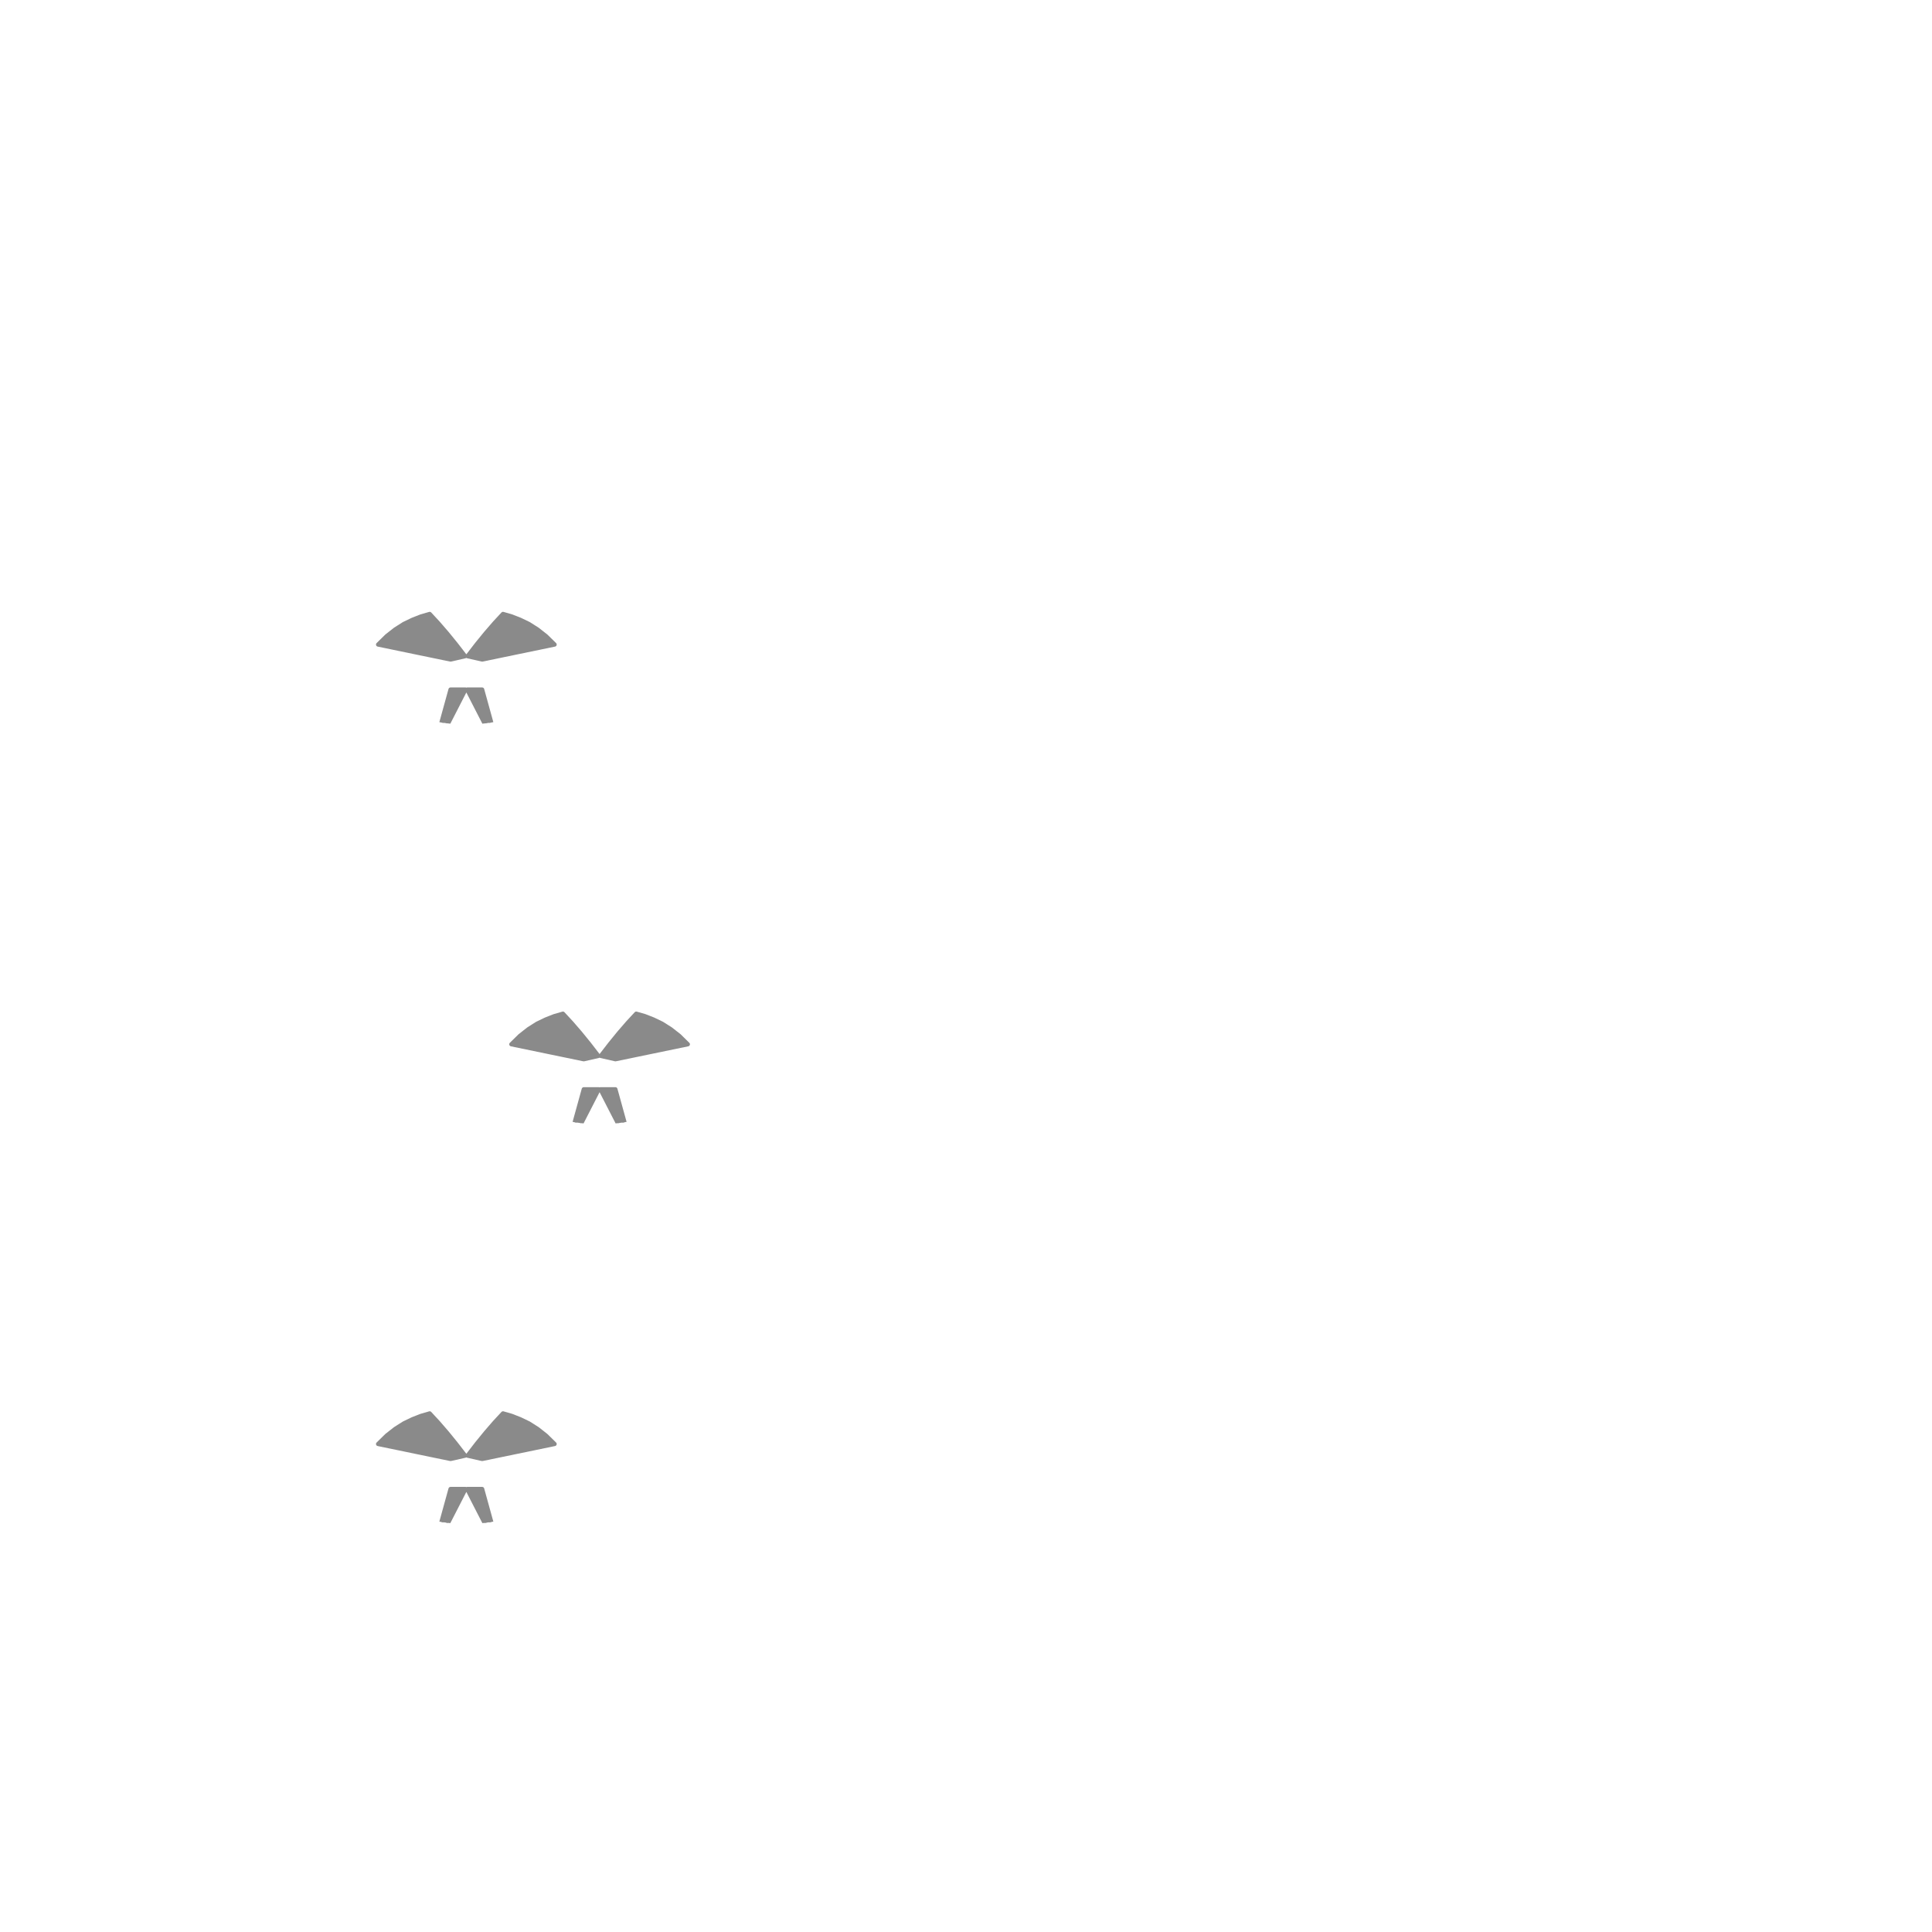
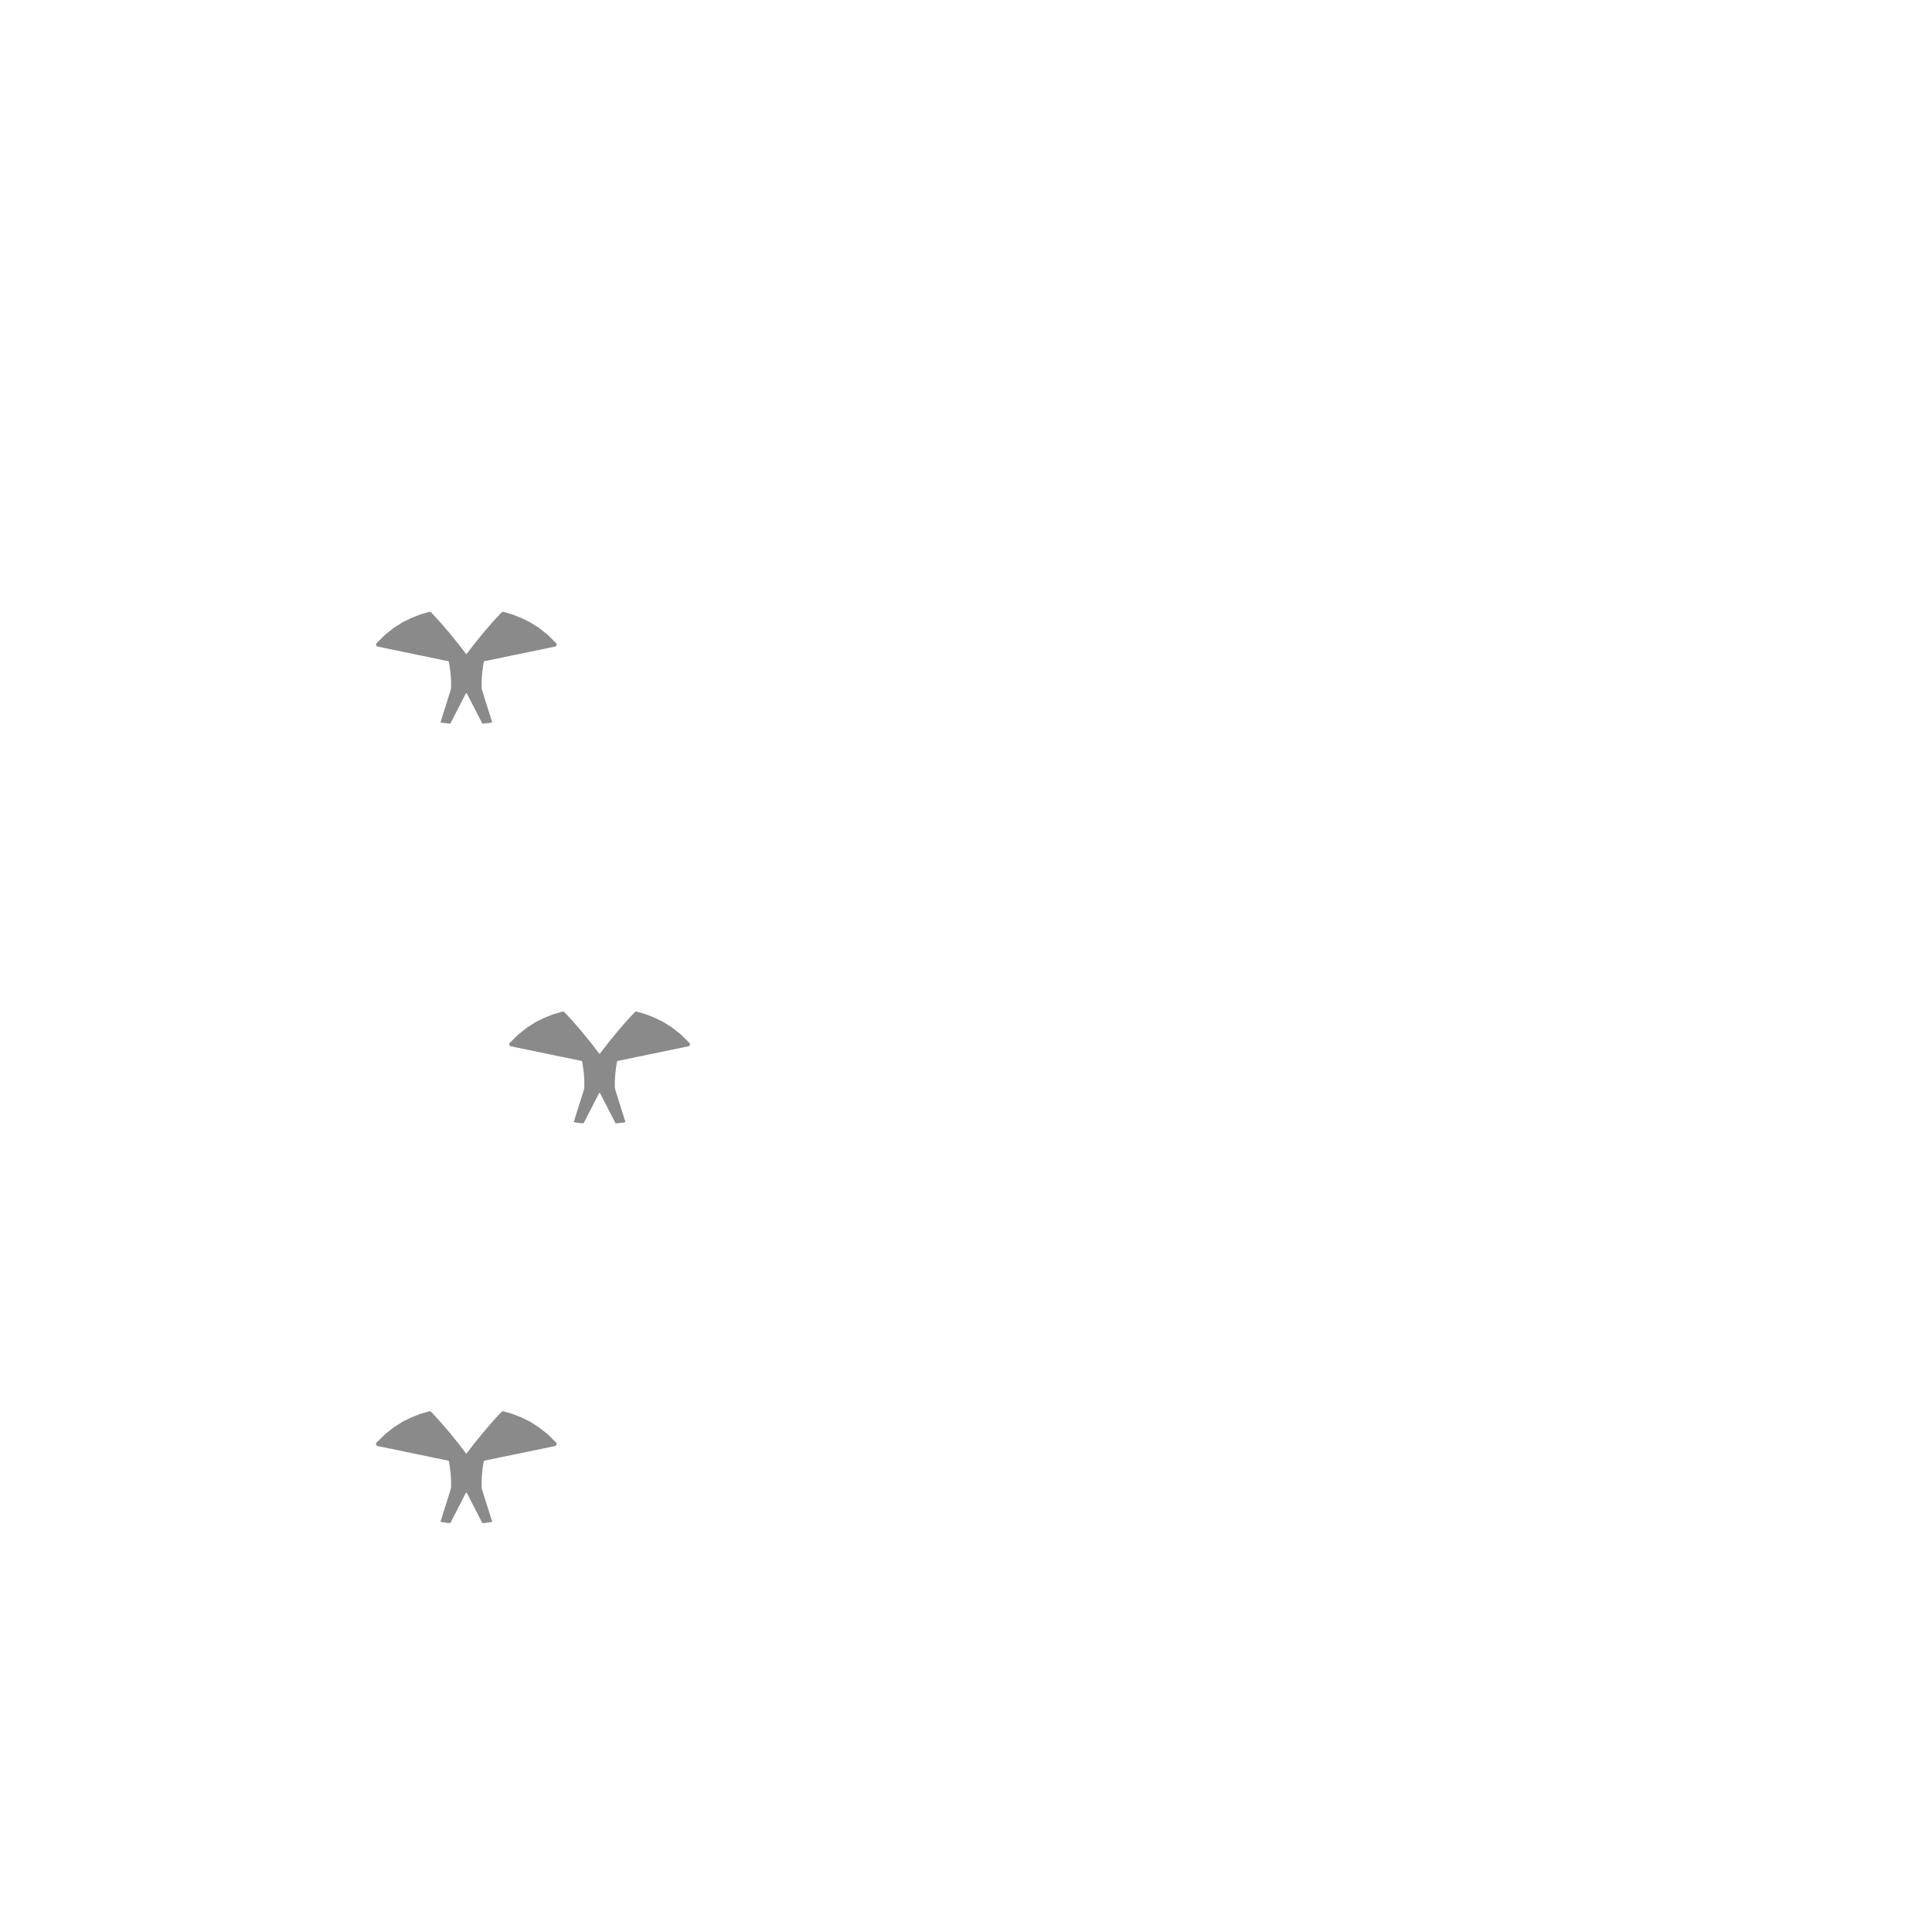
<svg xmlns="http://www.w3.org/2000/svg" viewBox="-8 -8 116 116">
  <clipPath id="kreis10">
    <circle cx="20" cy="26" r="9.5" />
  </clipPath>
  <g clip-path="url(#kreis10)">
-     <path d="M19.05,33.4 L19.95,33.4 L18,37.2 Z M20.95,33.4 L20.05,33.4 L22,37.2 Z" fill="#8a8a8a" stroke="#8a8a8a" stroke-width="0.25" stroke-linejoin="round" />
-     <path d="M14.7,30.7 L15.22,30.19 L15.73,29.79 L16.25,29.46 L16.77,29.21 L17.28,29.01 L17.8,28.86 Q18.8,29.9 19.93,31.4 L19.05,31.6 Q15.7,30.9 14.7,30.7 Z M25.3,30.7 L24.78,30.19 L24.27,29.79 L23.75,29.46 L23.23,29.21 L22.72,29.01 L22.2,28.86 Q21.2,29.9 20.07,31.4 L20.95,31.6 Q24.3,30.9 25.3,30.7 Z" fill="#8a8a8a" stroke="#8a8a8a" stroke-width="0.25" stroke-linejoin="round" />
+     <path d="M19.2,33.4 L19.95,33.4 L18,37.2 Z M20.8,33.4 L20.05,33.4 L22,37.2 Z" fill="#8a8a8a" stroke="#8a8a8a" stroke-width="0.25" stroke-linejoin="round" />
+     <path d="M14.7,30.7 L15.22,30.19 L15.73,29.79 L16.25,29.46 L16.77,29.21 L17.28,29.01 L17.8,28.86 Q18.8,29.9 19.93,31.4 L19.05,31.6 Q15.7,30.9 14.7,30.7 Z M25.3,30.7 L24.78,30.19 L24.27,29.79 L23.75,29.46 L23.23,29.21 L22.72,29.01 L22.2,28.86 Q21.2,29.9 20.07,31.4 L20.95,31.6 Q24.3,30.9 25.3,30.7 Z M19.05,31.6 Q19.25,32.55 19.2,33.5 L20.8,33.5 Q20.75,32.55 20.95,31.6 Z" fill="#8a8a8a" stroke="#8a8a8a" stroke-width="0.25" stroke-linejoin="round" />
  </g>
  <clipPath id="kreis11">
    <circle cx="28" cy="50" r="9.5" />
  </clipPath>
  <g clip-path="url(#kreis11)">
-     <path d="M27.05,57.4 L27.95,57.4 L26,61.2 Z M28.95,57.4 L28.05,57.4 L30,61.2 Z" fill="#8a8a8a" stroke="#8a8a8a" stroke-width="0.25" stroke-linejoin="round" />
-     <path d="M22.7,54.7 L23.22,54.19 L23.73,53.79 L24.25,53.46 L24.77,53.21 L25.28,53.01 L25.8,52.86 Q26.8,53.9 27.93,55.4 L27.05,55.6 Q23.7,54.9 22.7,54.7 Z M33.3,54.7 L32.78,54.19 L32.27,53.79 L31.75,53.46 L31.23,53.21 L30.72,53.01 L30.2,52.86 Q29.2,53.9 28.07,55.4 L28.95,55.6 Q32.3,54.9 33.3,54.7 Z" fill="#8a8a8a" stroke="#8a8a8a" stroke-width="0.25" stroke-linejoin="round" />
+     <path d="M27.2,57.4 L27.95,57.4 L26,61.2 Z M28.8,57.4 L28.05,57.4 L30,61.2 Z" fill="#8a8a8a" stroke="#8a8a8a" stroke-width="0.25" stroke-linejoin="round" />
+     <path d="M22.7,54.7 L23.22,54.19 L23.73,53.79 L24.25,53.46 L24.77,53.21 L25.28,53.01 L25.8,52.86 Q26.8,53.9 27.93,55.4 L27.05,55.6 Q23.7,54.9 22.7,54.7 Z M33.3,54.7 L32.78,54.19 L32.27,53.79 L31.75,53.46 L31.23,53.21 L30.72,53.01 L30.2,52.86 Q29.2,53.9 28.07,55.4 L28.95,55.6 Q32.3,54.9 33.3,54.7 Z M27.05,55.6 Q27.25,56.55 27.2,57.5 L28.8,57.5 Q28.75,56.55 28.95,55.6 Z" fill="#8a8a8a" stroke="#8a8a8a" stroke-width="0.25" stroke-linejoin="round" />
  </g>
  <clipPath id="kreis12">
    <circle cx="20" cy="74" r="9.5" />
  </clipPath>
  <g clip-path="url(#kreis12)">
-     <path d="M19.05,81.4 L19.95,81.4 L18,85.2 Z M20.95,81.4 L20.05,81.4 L22,85.2 Z" fill="#8a8a8a" stroke="#8a8a8a" stroke-width="0.25" stroke-linejoin="round" />
-     <path d="M14.7,78.7 L15.22,78.19 L15.73,77.79 L16.25,77.46 L16.77,77.21 L17.28,77.01 L17.8,76.86 Q18.8,77.9 19.93,79.4 L19.05,79.6 Q15.7,78.9 14.7,78.7 Z M25.3,78.7 L24.78,78.19 L24.27,77.79 L23.75,77.46 L23.23,77.21 L22.72,77.01 L22.2,76.86 Q21.2,77.9 20.07,79.4 L20.95,79.6 Q24.3,78.9 25.3,78.7 Z" fill="#8a8a8a" stroke="#8a8a8a" stroke-width="0.25" stroke-linejoin="round" />
+     <path d="M19.2,81.4 L19.95,81.4 L18,85.2 Z M20.8,81.4 L20.05,81.4 L22,85.2 Z" fill="#8a8a8a" stroke="#8a8a8a" stroke-width="0.25" stroke-linejoin="round" />
+     <path d="M14.7,78.7 L15.22,78.19 L15.73,77.79 L16.25,77.46 L16.77,77.21 L17.28,77.01 L17.8,76.86 Q18.8,77.9 19.93,79.4 L19.05,79.6 Q15.7,78.9 14.7,78.7 Z M25.3,78.7 L24.78,78.19 L24.27,77.79 L23.75,77.46 L23.23,77.21 L22.72,77.01 L22.2,76.86 Q21.2,77.9 20.07,79.4 L20.95,79.6 Q24.3,78.9 25.3,78.7 Z M19.05,79.6 Q19.25,80.55 19.2,81.5 L20.8,81.5 Q20.75,80.55 20.95,79.6 Z" fill="#8a8a8a" stroke="#8a8a8a" stroke-width="0.25" stroke-linejoin="round" />
  </g>
</svg>
